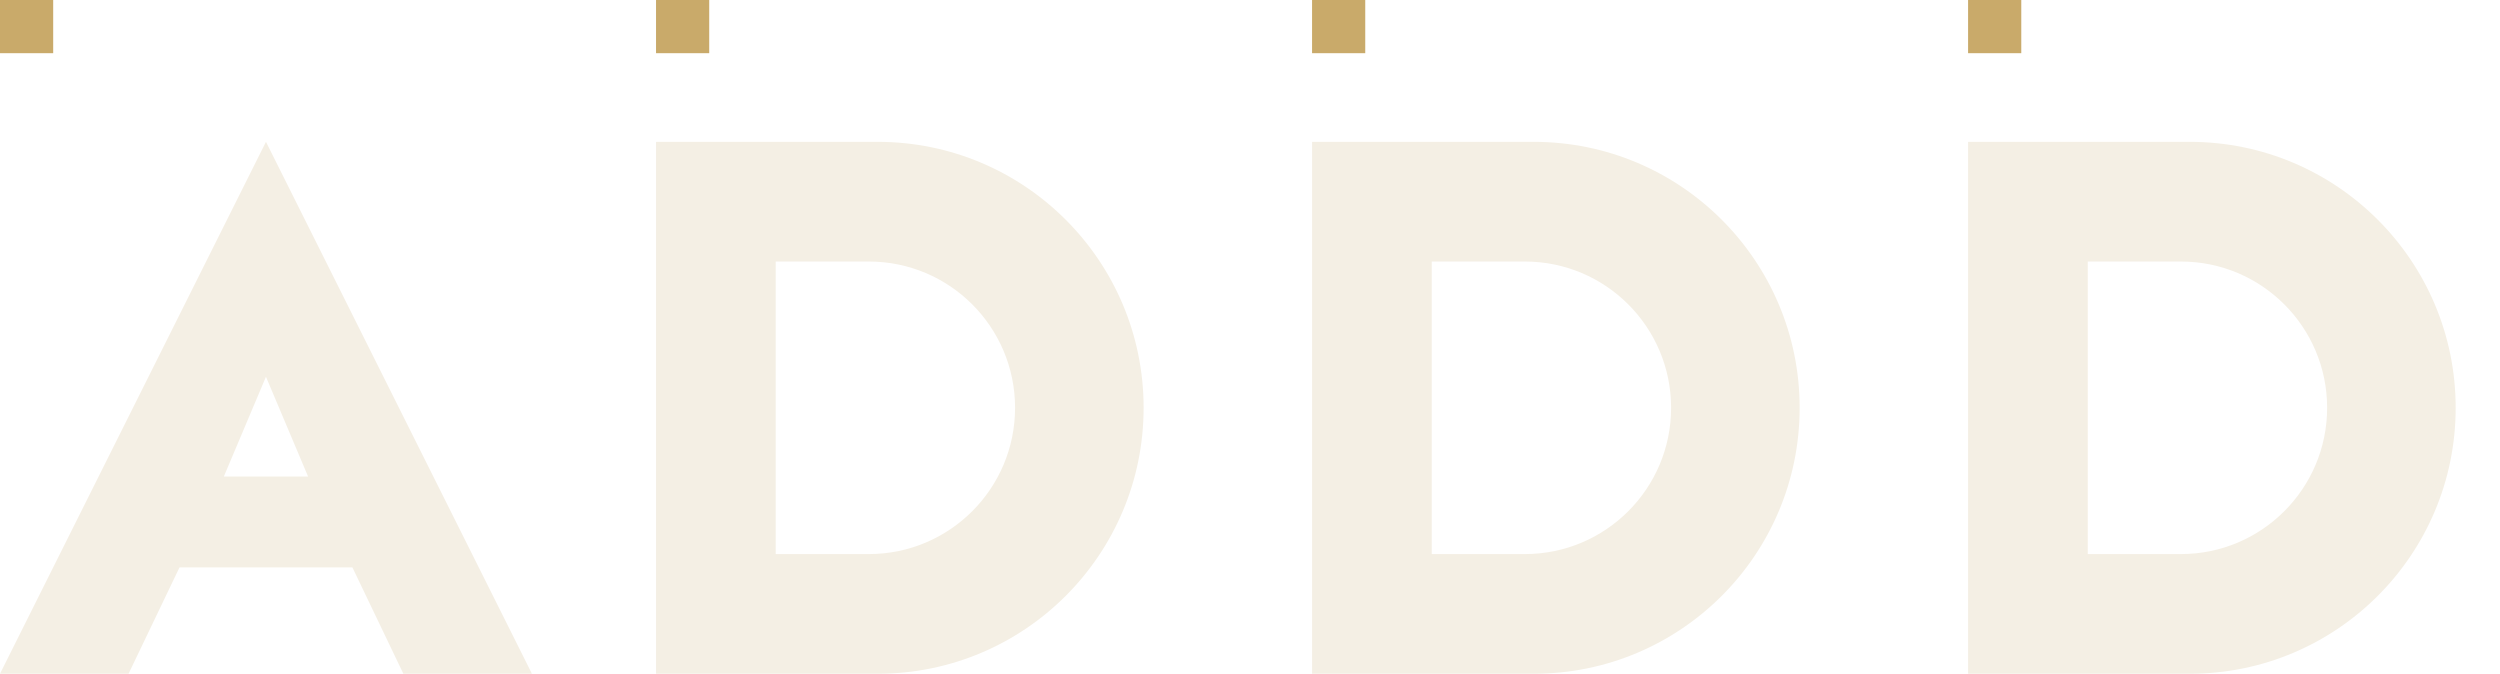
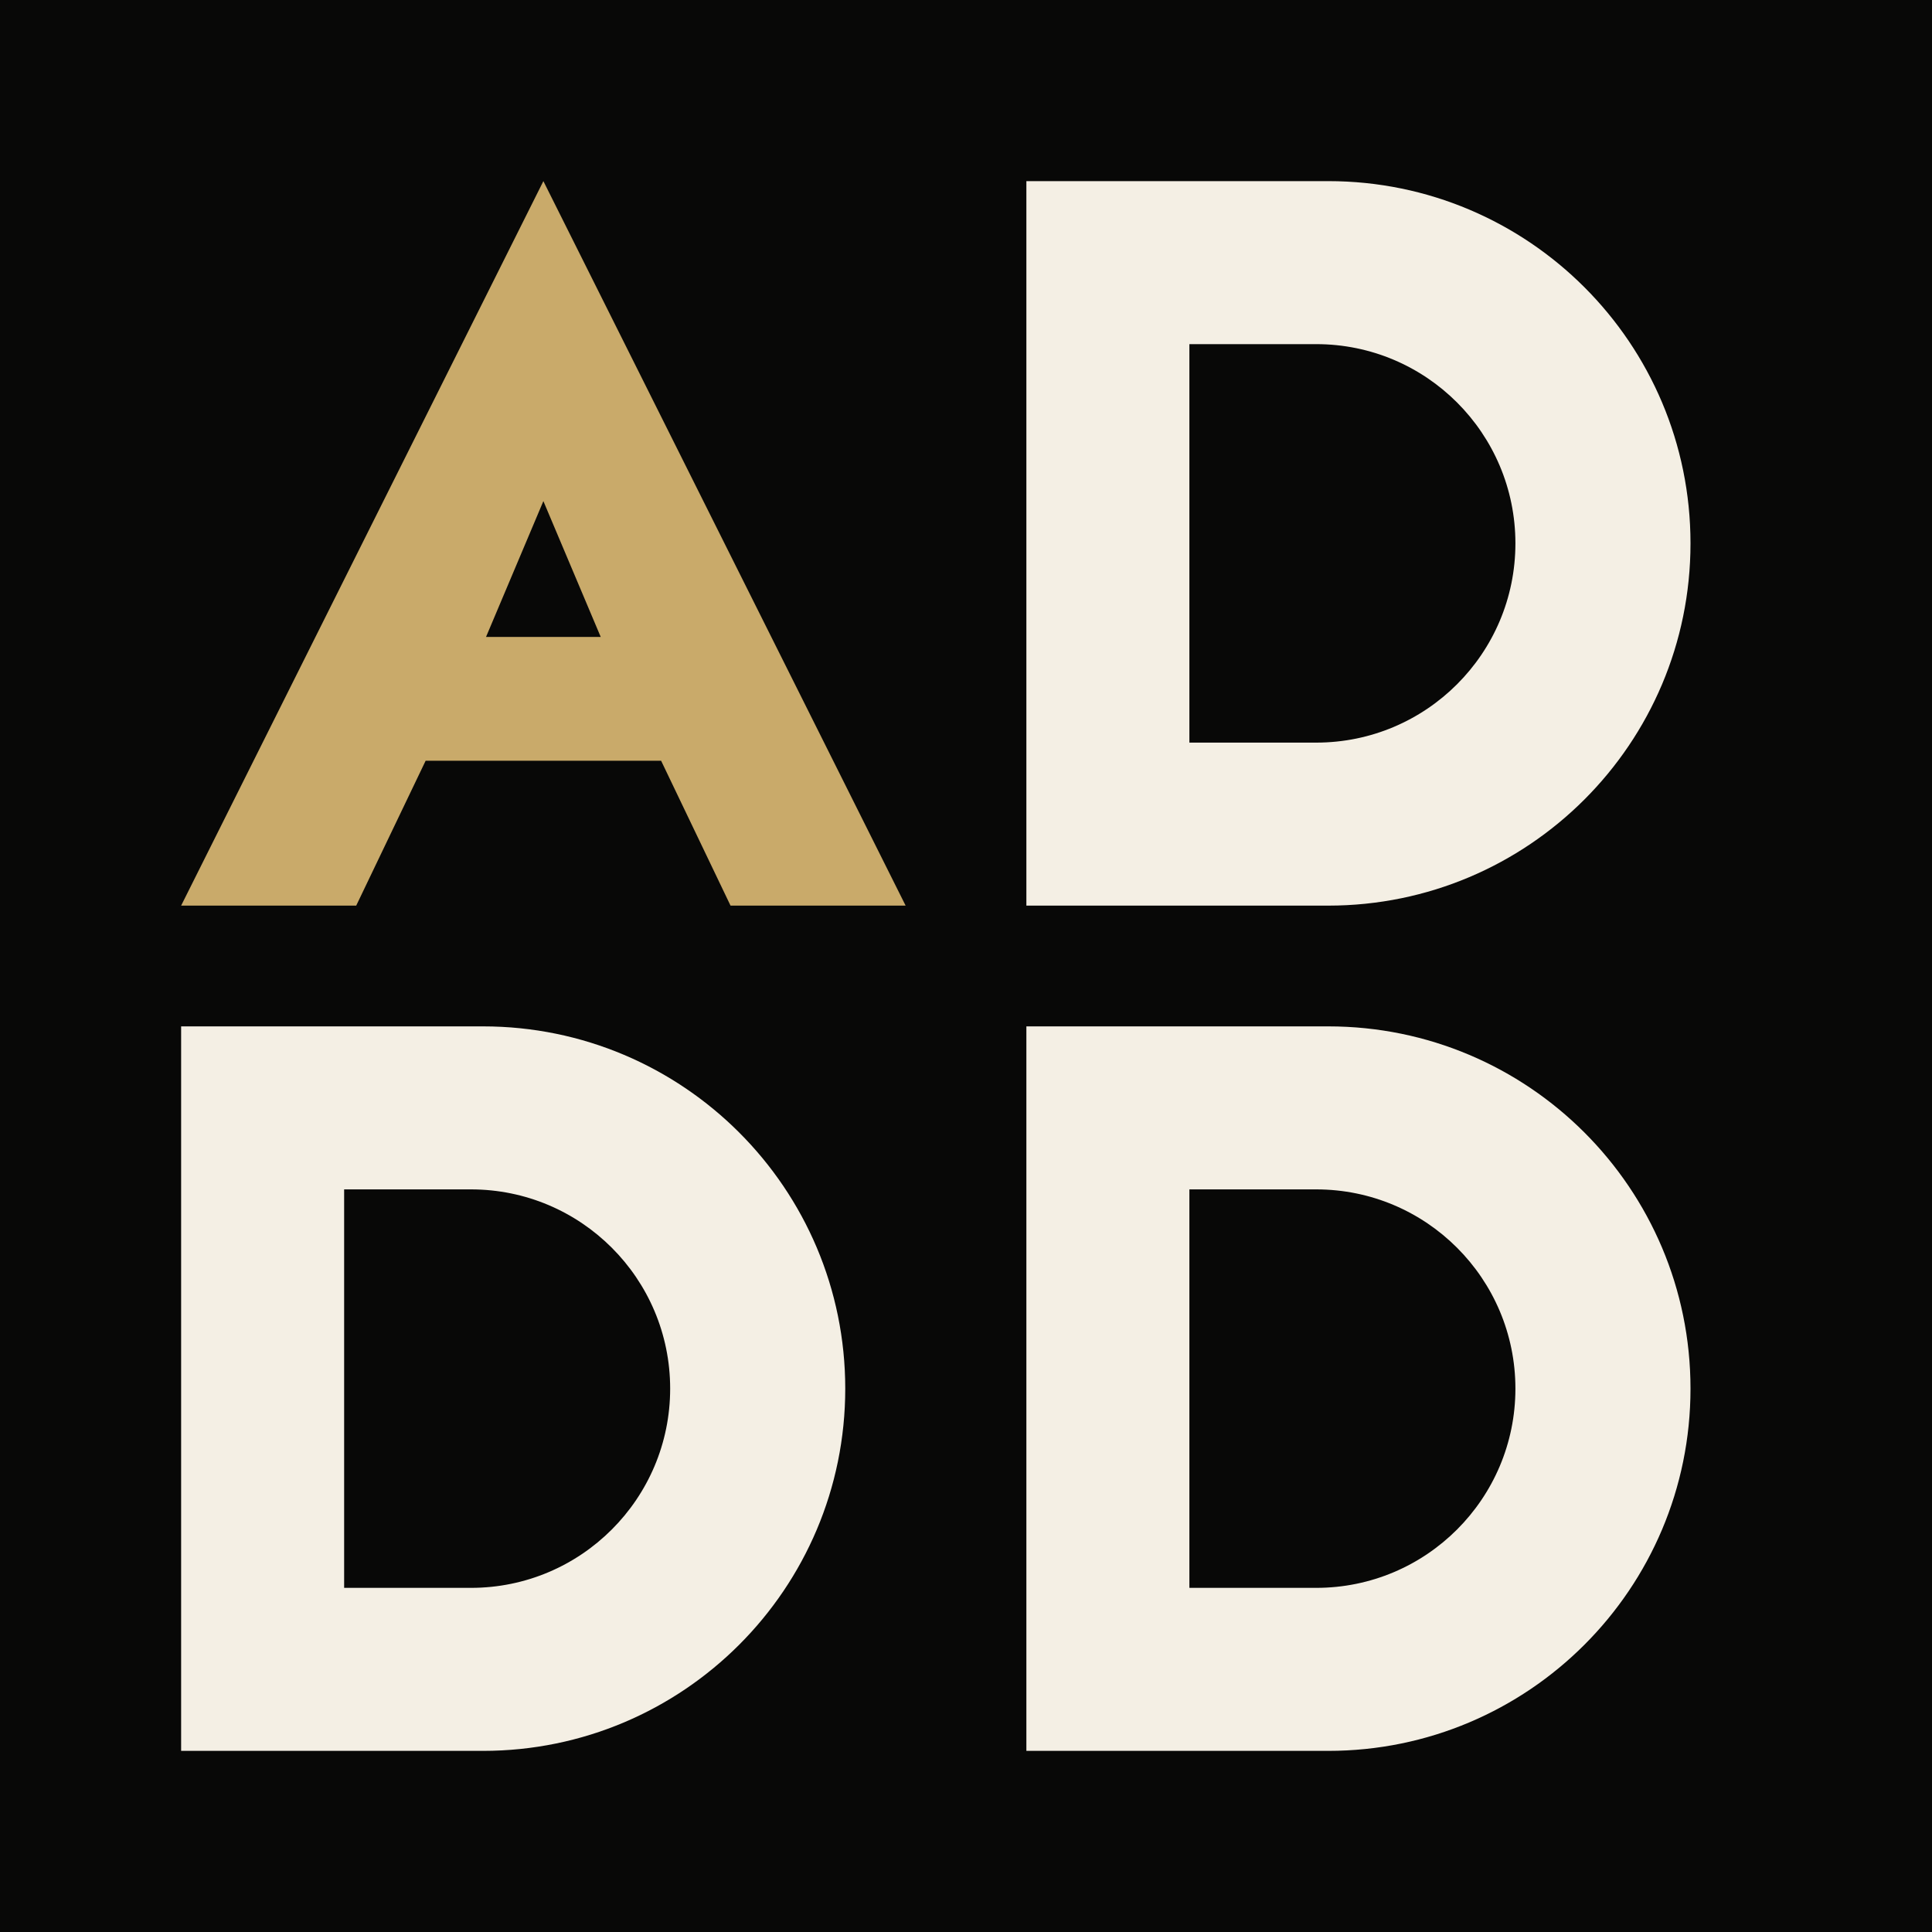
- <svg xmlns="http://www.w3.org/2000/svg" viewBox="0 0 141 38" role="img" aria-label="ADDD">
-   <g fill="#C9AA6A">
-     <rect x="0" y="0" width="3" height="3" />
-     <rect x="37" y="0" width="3" height="3" />
-     <rect x="74" y="0" width="3" height="3" />
-     <rect x="111" y="0" width="3" height="3" />
-   </g>
-   <path fill="#F4EFE4" fill-rule="evenodd" d="M15.0 8 L30.0 38.0 L22.75 38.0 L19.875 32.0 L10.125 32.0 L7.25 38.0 L0 38.0 Z M12.625 26.875 L17.375 26.875 L15.0 21.25 Z" />
-   <path fill="#F4EFE4" fill-rule="evenodd" d="M37 8 L49.5 8 A15.0 15.0 0 0 1 49.5 38.0 L37 38.0 Z M43.75 14.75 L43.75 31.25 L49.0 31.25 A8.25 8.25 0 0 0 49.0 14.75 Z" />
-   <path fill="#F4EFE4" fill-rule="evenodd" d="M74 8 L86.5 8 A15.0 15.0 0 0 1 86.5 38.0 L74 38.0 Z M80.75 14.75 L80.75 31.25 L86.0 31.25 A8.25 8.25 0 0 0 86.0 14.75 Z" />
-   <path fill="#F4EFE4" fill-rule="evenodd" d="M111 8 L123.5 8 A15.0 15.0 0 0 1 123.5 38.0 L111 38.0 Z M117.75 14.75 L117.75 31.25 L123.0 31.25 A8.25 8.25 0 0 0 123.0 14.75 Z" />
+ <svg xmlns="http://www.w3.org/2000/svg" viewBox="0 0 64 64" role="img" aria-label="ADDD">
+   <rect width="64" height="64" fill="#080807" />
+   <path fill="#C9AA6A" fill-rule="evenodd" d="M18 6 30 30h-5.8l-2.3-4.8h-7.8L11.8 30H6L18 6Zm-1.9 15.1h3.8L18 16.6l-1.9 4.5Z" />
+   <path fill="#F4EFE4" fill-rule="evenodd" d="M34 6h10a12 12 0 0 1 0 24H34V6Zm5.4 5.4v13.2h4.2a6.6 6.6 0 0 0 0-13.2h-4.2Z" />
+   <path fill="#F4EFE4" fill-rule="evenodd" d="M6 34h10a12 12 0 0 1 0 24H6V34Zm5.4 5.4v13.2h4.2a6.6 6.6 0 0 0 0-13.2h-4.2Z" />
+   <path fill="#F4EFE4" fill-rule="evenodd" d="M34 34h10a12 12 0 0 1 0 24H34V34Zm5.4 5.4v13.2h4.2a6.6 6.6 0 0 0 0-13.2h-4.2Z" />
</svg>
